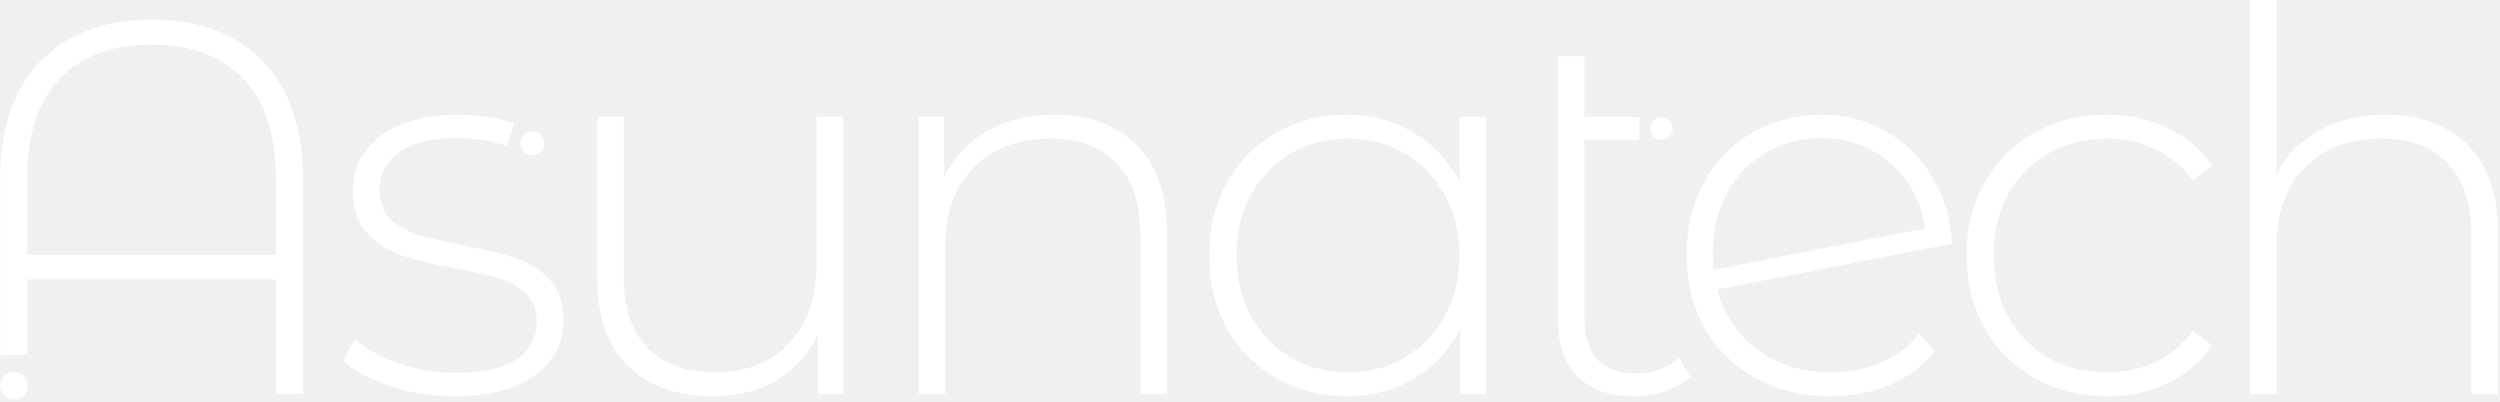
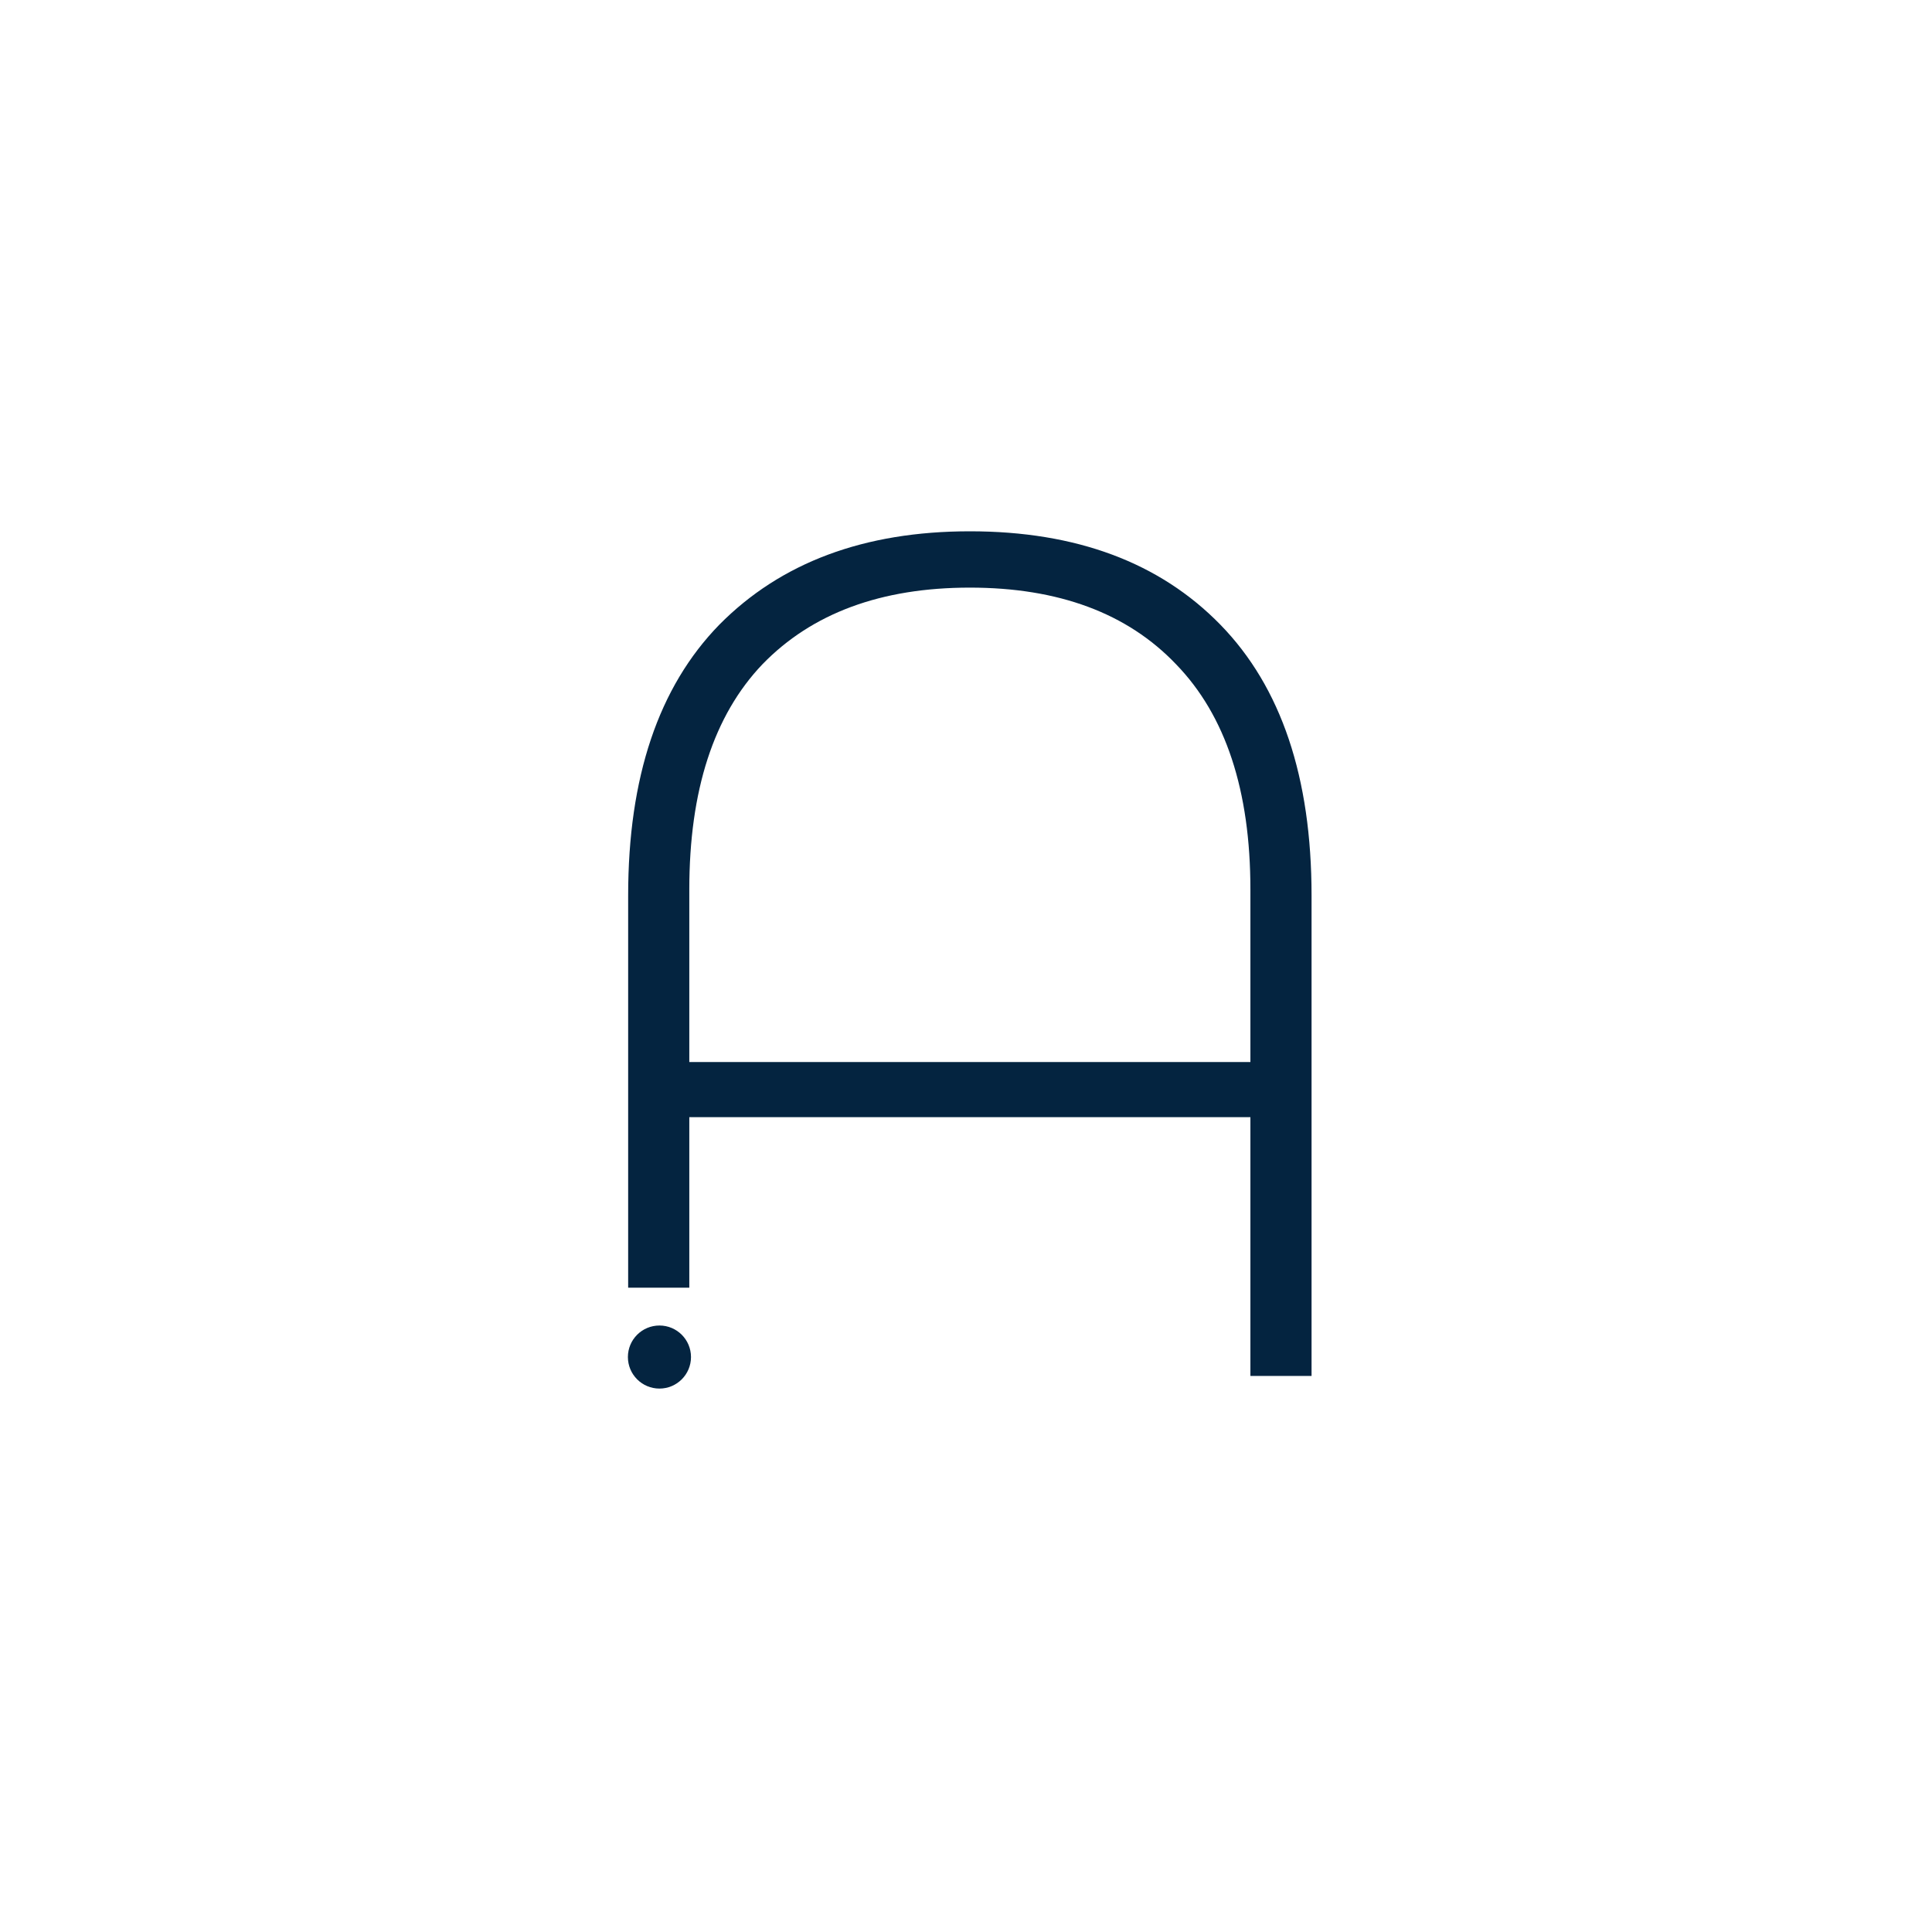
- <svg xmlns="http://www.w3.org/2000/svg" width="834" height="134" viewBox="0 0 834 134" fill="none">
-   <path d="M181.6 47.82C181.6 50.035 179.803 51.83 177.587 51.83C175.371 51.83 173.574 50.035 173.574 47.82C173.574 45.606 175.371 43.81 177.587 43.81C179.803 43.81 181.6 45.606 181.6 47.82Z" fill="white" />
-   <path d="M9.332 128.671C9.332 131.246 7.243 133.333 4.666 133.333C2.089 133.333 0 131.246 0 128.671C0 126.096 2.089 124.008 4.666 124.008C7.243 124.008 9.332 126.096 9.332 128.671Z" fill="white" />
-   <path fill-rule="evenodd" clip-rule="evenodd" d="M87.627 20.376C78.644 11.162 66.291 6.556 50.57 6.556C34.967 6.556 22.614 11.162 13.513 20.376C4.529 29.589 0.037 42.937 0.037 60.419V118.413H9.08V93.197H92.06V131.468H101.102V60.419C101.102 42.937 96.611 29.589 87.627 20.376ZM92.06 59.533V85.047H9.08V59.533C9.08 44.886 12.685 33.782 19.896 26.223C27.224 18.663 37.449 14.883 50.57 14.883C63.691 14.883 73.856 18.663 81.067 26.223C88.395 33.782 92.06 44.886 92.06 59.533Z" fill="white" />
-   <path d="M130.138 128.811C136.875 131.055 143.968 132.177 151.415 132.177C162.999 132.177 171.982 129.874 178.365 125.267C184.748 120.66 187.94 114.518 187.94 106.84C187.94 101.052 186.403 96.505 183.33 93.197C180.257 89.89 176.474 87.527 171.982 86.11C167.609 84.574 161.817 83.157 154.606 81.858C148.105 80.558 143.022 79.377 139.358 78.314C135.812 77.133 132.797 75.42 130.315 73.176C127.833 70.813 126.592 67.565 126.592 63.431C126.592 58.233 128.778 54.04 133.152 50.851C137.526 47.662 144.027 46.067 152.656 46.067C157.739 46.067 162.703 46.776 167.55 48.193C168.035 48.335 168.516 48.484 168.991 48.639L171.586 41.106C171.192 40.986 170.792 40.867 170.386 40.752C164.594 39.098 158.743 38.271 152.833 38.271C141.604 38.271 132.916 40.693 126.769 45.535C120.741 50.26 117.726 56.285 117.726 63.608C117.726 69.632 119.322 74.357 122.514 77.782C125.705 81.208 129.547 83.689 134.039 85.224C138.53 86.76 144.441 88.177 151.769 89.476C158.034 90.658 162.94 91.78 166.486 92.843C170.032 93.906 172.987 95.56 175.351 97.804C177.833 100.048 179.075 103.119 179.075 107.017C179.075 112.451 176.829 116.703 172.337 119.774C167.963 122.845 161.107 124.381 151.769 124.381C145.268 124.381 139.003 123.318 132.975 121.192C127.064 119.066 122.218 116.408 118.436 113.219L114.357 120.306C118.14 123.731 123.4 126.566 130.138 128.811Z" fill="white" />
-   <path d="M272.788 131.468H281.299V38.98H272.434V88.236C272.434 99.221 269.36 107.962 263.214 114.459C257.185 120.956 248.97 124.204 238.568 124.204C228.875 124.204 221.369 121.487 216.05 116.054C210.731 110.62 208.071 102.706 208.071 92.311V38.98H199.206V93.02C199.206 105.659 202.634 115.345 209.49 122.078C216.345 128.811 225.802 132.177 237.859 132.177C246.015 132.177 253.107 130.405 259.136 126.862C265.164 123.2 269.715 118.121 272.788 111.624V131.468Z" fill="white" />
-   <path d="M379.163 48.37C372.425 41.638 363.264 38.271 351.68 38.271C343.051 38.271 335.545 40.102 329.162 43.764C322.897 47.425 318.169 52.505 314.978 59.001V38.98H306.467V131.468H315.332V82.212C315.332 71.227 318.465 62.486 324.729 55.989C330.994 49.492 339.564 46.244 350.439 46.244C359.895 46.244 367.224 48.961 372.425 54.395C377.744 59.828 380.404 67.742 380.404 78.137V131.468H389.269V77.428C389.269 64.789 385.9 55.103 379.163 48.37Z" fill="white" />
-   <path fill-rule="evenodd" clip-rule="evenodd" d="M487.112 131.468H495.8V38.98H486.935V60.419C483.152 53.45 477.951 48.016 471.332 44.118C464.831 40.22 457.443 38.271 449.169 38.271C440.54 38.271 432.738 40.279 425.764 44.295C418.79 48.193 413.293 53.745 409.274 60.95C405.374 68.037 403.423 76.129 403.423 85.224C403.423 94.319 405.374 102.411 409.274 109.498C413.293 116.585 418.79 122.137 425.764 126.153C432.738 130.169 440.54 132.177 449.169 132.177C457.561 132.177 465.067 130.228 471.687 126.33C478.306 122.432 483.448 116.88 487.112 109.675V131.468ZM468.672 119.243C463.117 122.55 456.793 124.204 449.7 124.204C442.608 124.204 436.225 122.55 430.551 119.243C424.996 115.935 420.563 111.329 417.253 105.423C414.062 99.517 412.466 92.784 412.466 85.224C412.466 77.664 414.062 70.931 417.253 65.025C420.563 59.119 424.996 54.513 430.551 51.205C436.225 47.898 442.608 46.244 449.7 46.244C456.793 46.244 463.117 47.898 468.672 51.205C474.346 54.513 478.779 59.119 481.97 65.025C485.28 70.931 486.935 77.664 486.935 85.224C486.935 92.784 485.28 99.517 481.97 105.423C478.779 111.329 474.346 115.935 468.672 119.243Z" fill="white" />
-   <path d="M555.341 130.582C558.769 129.401 561.606 127.747 563.852 125.621L560.128 119.42C556.346 122.845 551.558 124.558 545.766 124.558C540.092 124.558 535.778 123.023 532.823 119.952C529.986 116.762 528.568 112.156 528.568 106.131V46.599H546.852V38.98H528.568V18.781H519.702V107.017C519.702 114.931 521.889 121.133 526.263 125.621C530.636 129.992 536.842 132.177 544.88 132.177C548.544 132.177 552.031 131.645 555.341 130.582Z" fill="white" />
-   <path fill-rule="evenodd" clip-rule="evenodd" d="M627.377 121.015C622.295 123.141 616.739 124.204 610.711 124.204C601.254 124.204 593.157 121.723 586.419 116.762C579.682 111.801 575.19 105.068 572.944 96.564L651.137 81.326C650.782 73.176 648.654 65.852 644.753 59.356C640.971 52.741 635.829 47.603 629.328 43.941C622.945 40.161 615.734 38.271 607.696 38.271C599.067 38.271 591.325 40.279 584.469 44.295C577.613 48.311 572.235 53.863 568.334 60.95C564.552 68.037 562.66 76.129 562.66 85.224C562.66 94.319 564.67 102.411 568.689 109.498C572.826 116.585 578.5 122.137 585.71 126.153C593.039 130.169 601.313 132.177 610.533 132.177C617.744 132.177 624.363 130.937 630.392 128.456C636.42 125.858 641.444 122.078 645.463 117.117L640.321 111.27C636.893 115.522 632.578 118.77 627.377 121.015ZM588.902 51.028C594.457 47.721 600.722 46.067 607.696 46.067C613.843 46.067 619.399 47.425 624.363 50.142C629.328 52.741 633.347 56.344 636.42 60.95C639.493 65.557 641.444 70.636 642.271 76.188L571.703 90.008C571.467 87.645 571.348 85.815 571.348 84.515C571.348 77.074 572.885 70.459 575.958 64.671C579.032 58.765 583.346 54.217 588.902 51.028Z" fill="white" />
-   <path d="M678.74 126.153C685.832 130.169 693.87 132.177 702.853 132.177C710.3 132.177 717.038 130.76 723.066 127.925C729.213 124.972 734.178 120.719 737.96 115.168L731.4 110.384C728.09 114.99 723.953 118.475 718.988 120.837C714.142 123.082 708.764 124.204 702.853 124.204C695.643 124.204 689.142 122.609 683.35 119.42C677.676 116.113 673.184 111.506 669.874 105.6C666.683 99.694 665.087 92.902 665.087 85.224C665.087 77.546 666.683 70.754 669.874 64.848C673.184 58.942 677.676 54.395 683.35 51.205C689.142 47.898 695.643 46.244 702.853 46.244C708.764 46.244 714.142 47.425 718.988 49.788C723.953 52.032 728.09 55.458 731.4 60.064L737.96 55.281C734.178 49.729 729.213 45.535 723.066 42.701C717.038 39.748 710.3 38.271 702.853 38.271C693.87 38.271 685.832 40.279 678.74 44.295C671.647 48.193 666.092 53.745 662.073 60.95C658.054 68.037 656.044 76.129 656.044 85.224C656.044 94.201 658.054 102.292 662.073 109.498C666.092 116.585 671.647 122.137 678.74 126.153Z" fill="white" />
-   <path d="M823.227 48.37C816.489 41.638 807.328 38.271 795.744 38.271C787.234 38.271 779.846 40.043 773.581 43.587C767.316 47.012 762.588 51.914 759.396 58.292V0H750.531V131.468H759.396V82.212C759.396 71.227 762.529 62.486 768.794 55.989C775.058 49.492 783.628 46.244 794.503 46.244C803.959 46.244 811.288 48.961 816.489 54.395C821.808 59.828 824.468 67.742 824.468 78.137V131.468H833.333V77.428C833.333 64.789 829.964 55.103 823.227 48.37Z" fill="white" />
-   <path d="M558.051 42.878C558.051 44.938 556.379 46.608 554.318 46.608C552.256 46.608 550.585 44.938 550.585 42.878C550.585 40.818 552.256 39.148 554.318 39.148C556.379 39.148 558.051 40.818 558.051 42.878Z" fill="white" />
+ <svg xmlns="http://www.w3.org/2000/svg" width="120" height="120" viewBox="0 0 120 120" fill="none">
+   <rect width="120" height="120" fill="white" />
+   <path d="M42.919 84.288C42.919 85.37 42.042 86.247 40.96 86.247C39.877 86.247 39 85.37 39 84.288C39 83.207 39.877 82.33 40.96 82.33C42.042 82.33 42.919 83.207 42.919 84.288Z" fill="#042440" />
+   <path fill-rule="evenodd" clip-rule="evenodd" d="M75.803 38.804C72.03 34.935 66.842 33 60.239 33C53.686 33 48.498 34.935 44.675 38.804C40.902 42.674 39.016 48.28 39.016 55.622V79.98H42.814V69.389H77.665V85.463H81.463V55.622C81.463 48.28 79.576 42.674 75.803 38.804ZM77.665 55.25V65.966H42.814V55.25C42.814 49.099 44.328 44.435 47.356 41.26C50.434 38.085 54.729 36.498 60.239 36.498C65.75 36.498 70.02 38.085 73.048 41.26C76.126 44.435 77.665 49.099 77.665 55.25Z" fill="#042440" />
</svg>
